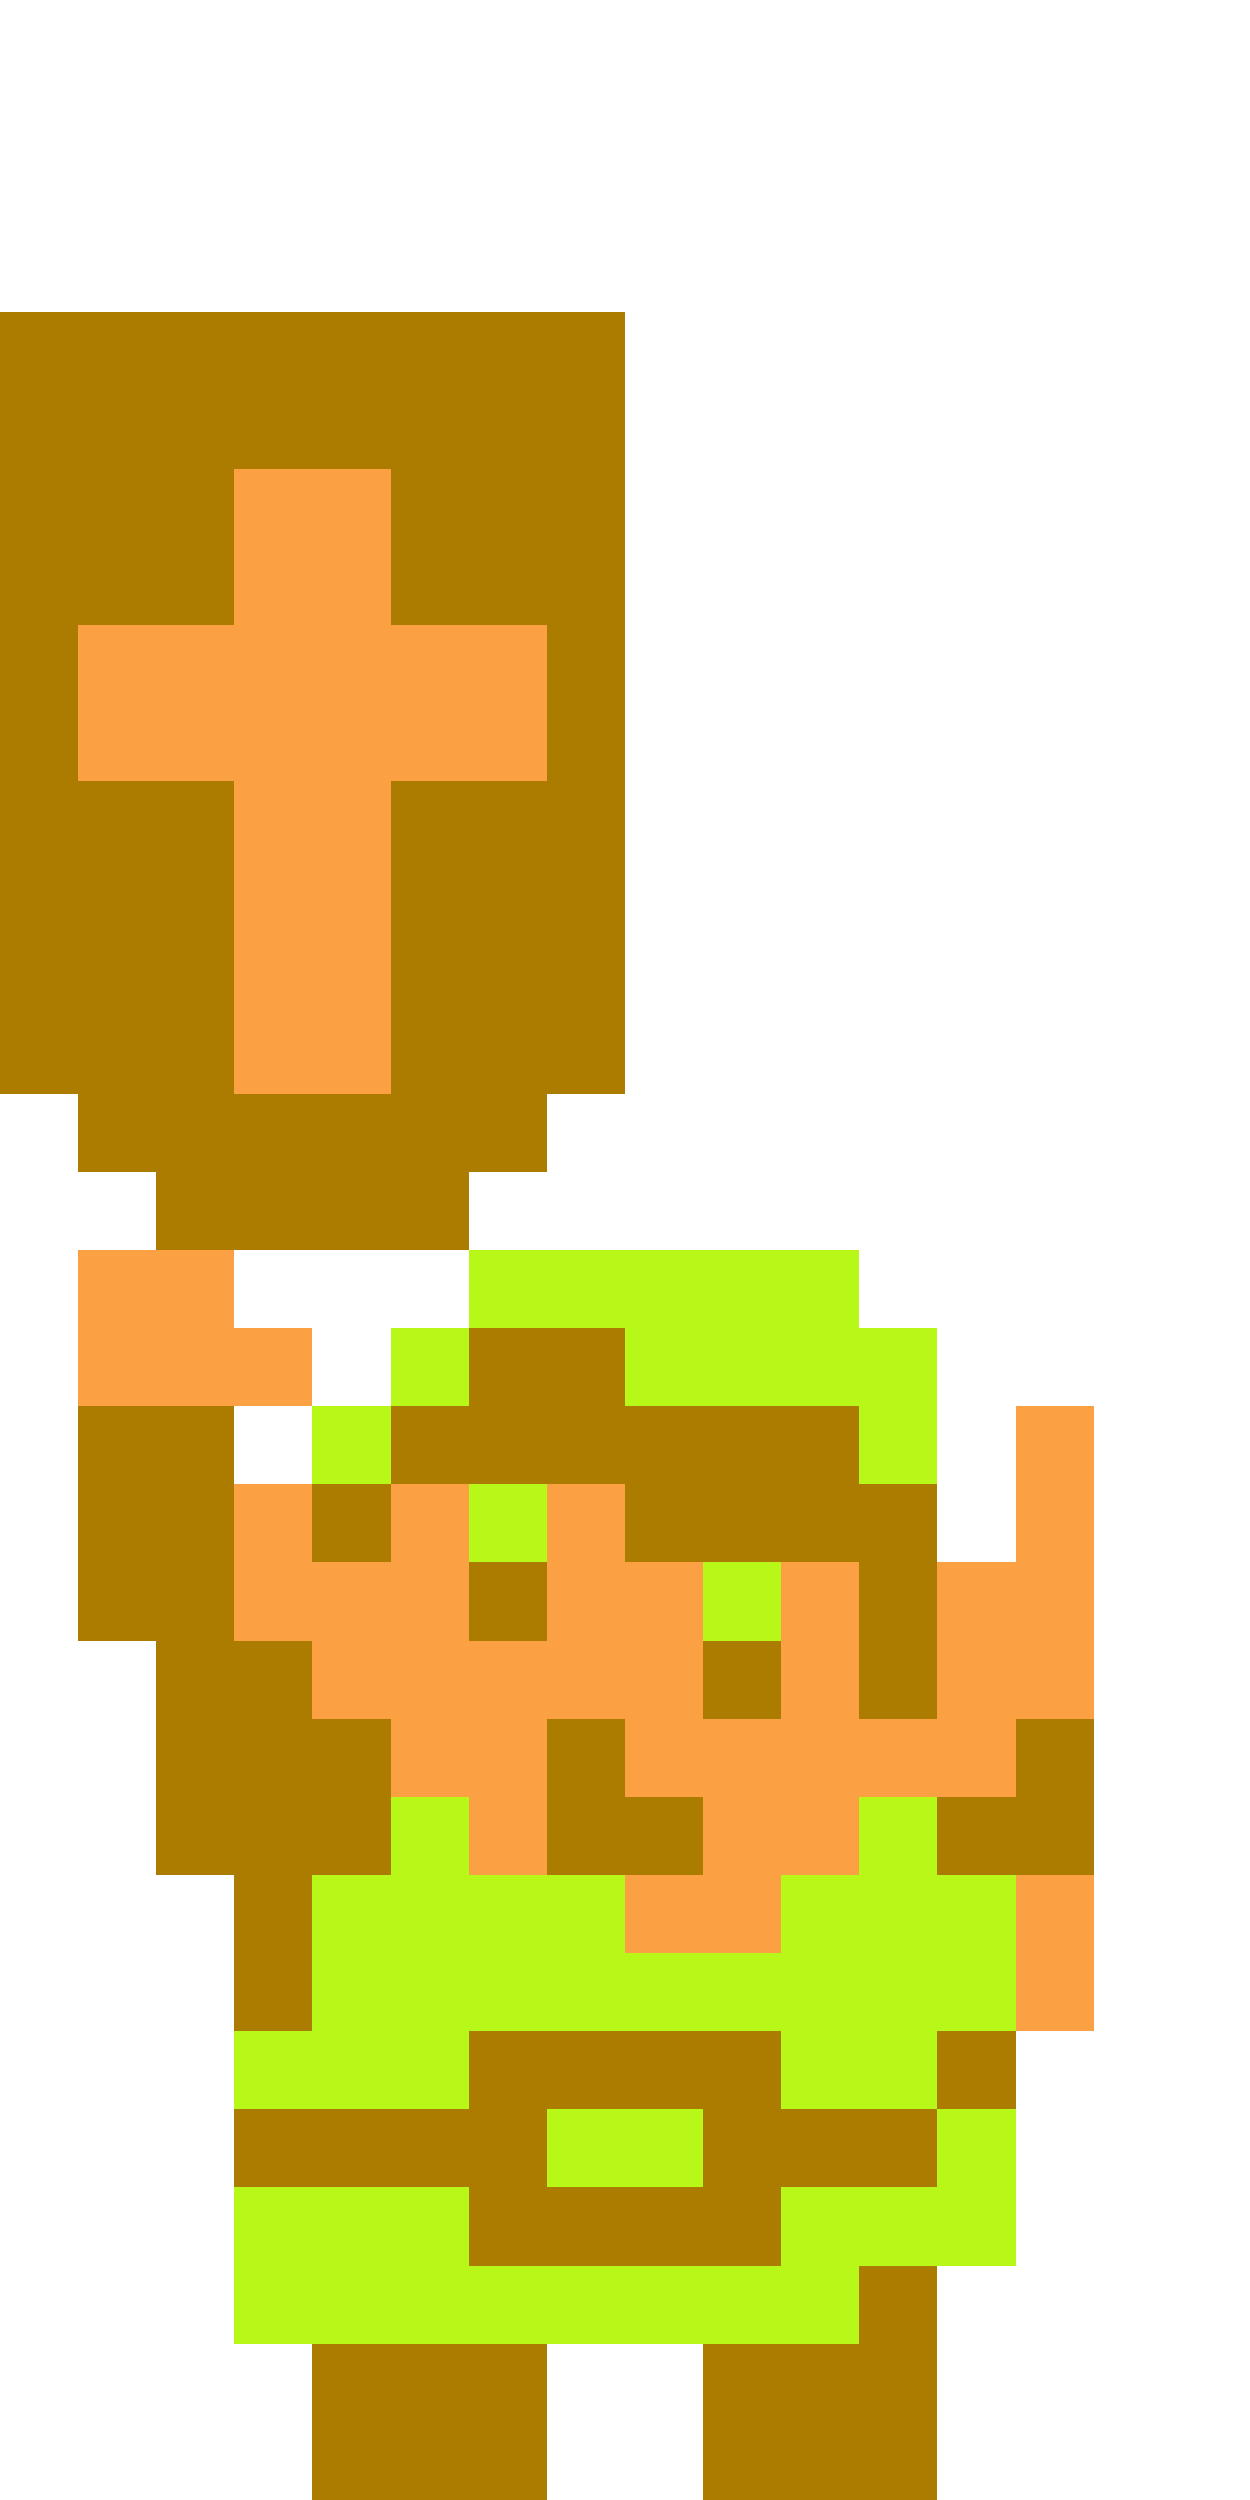
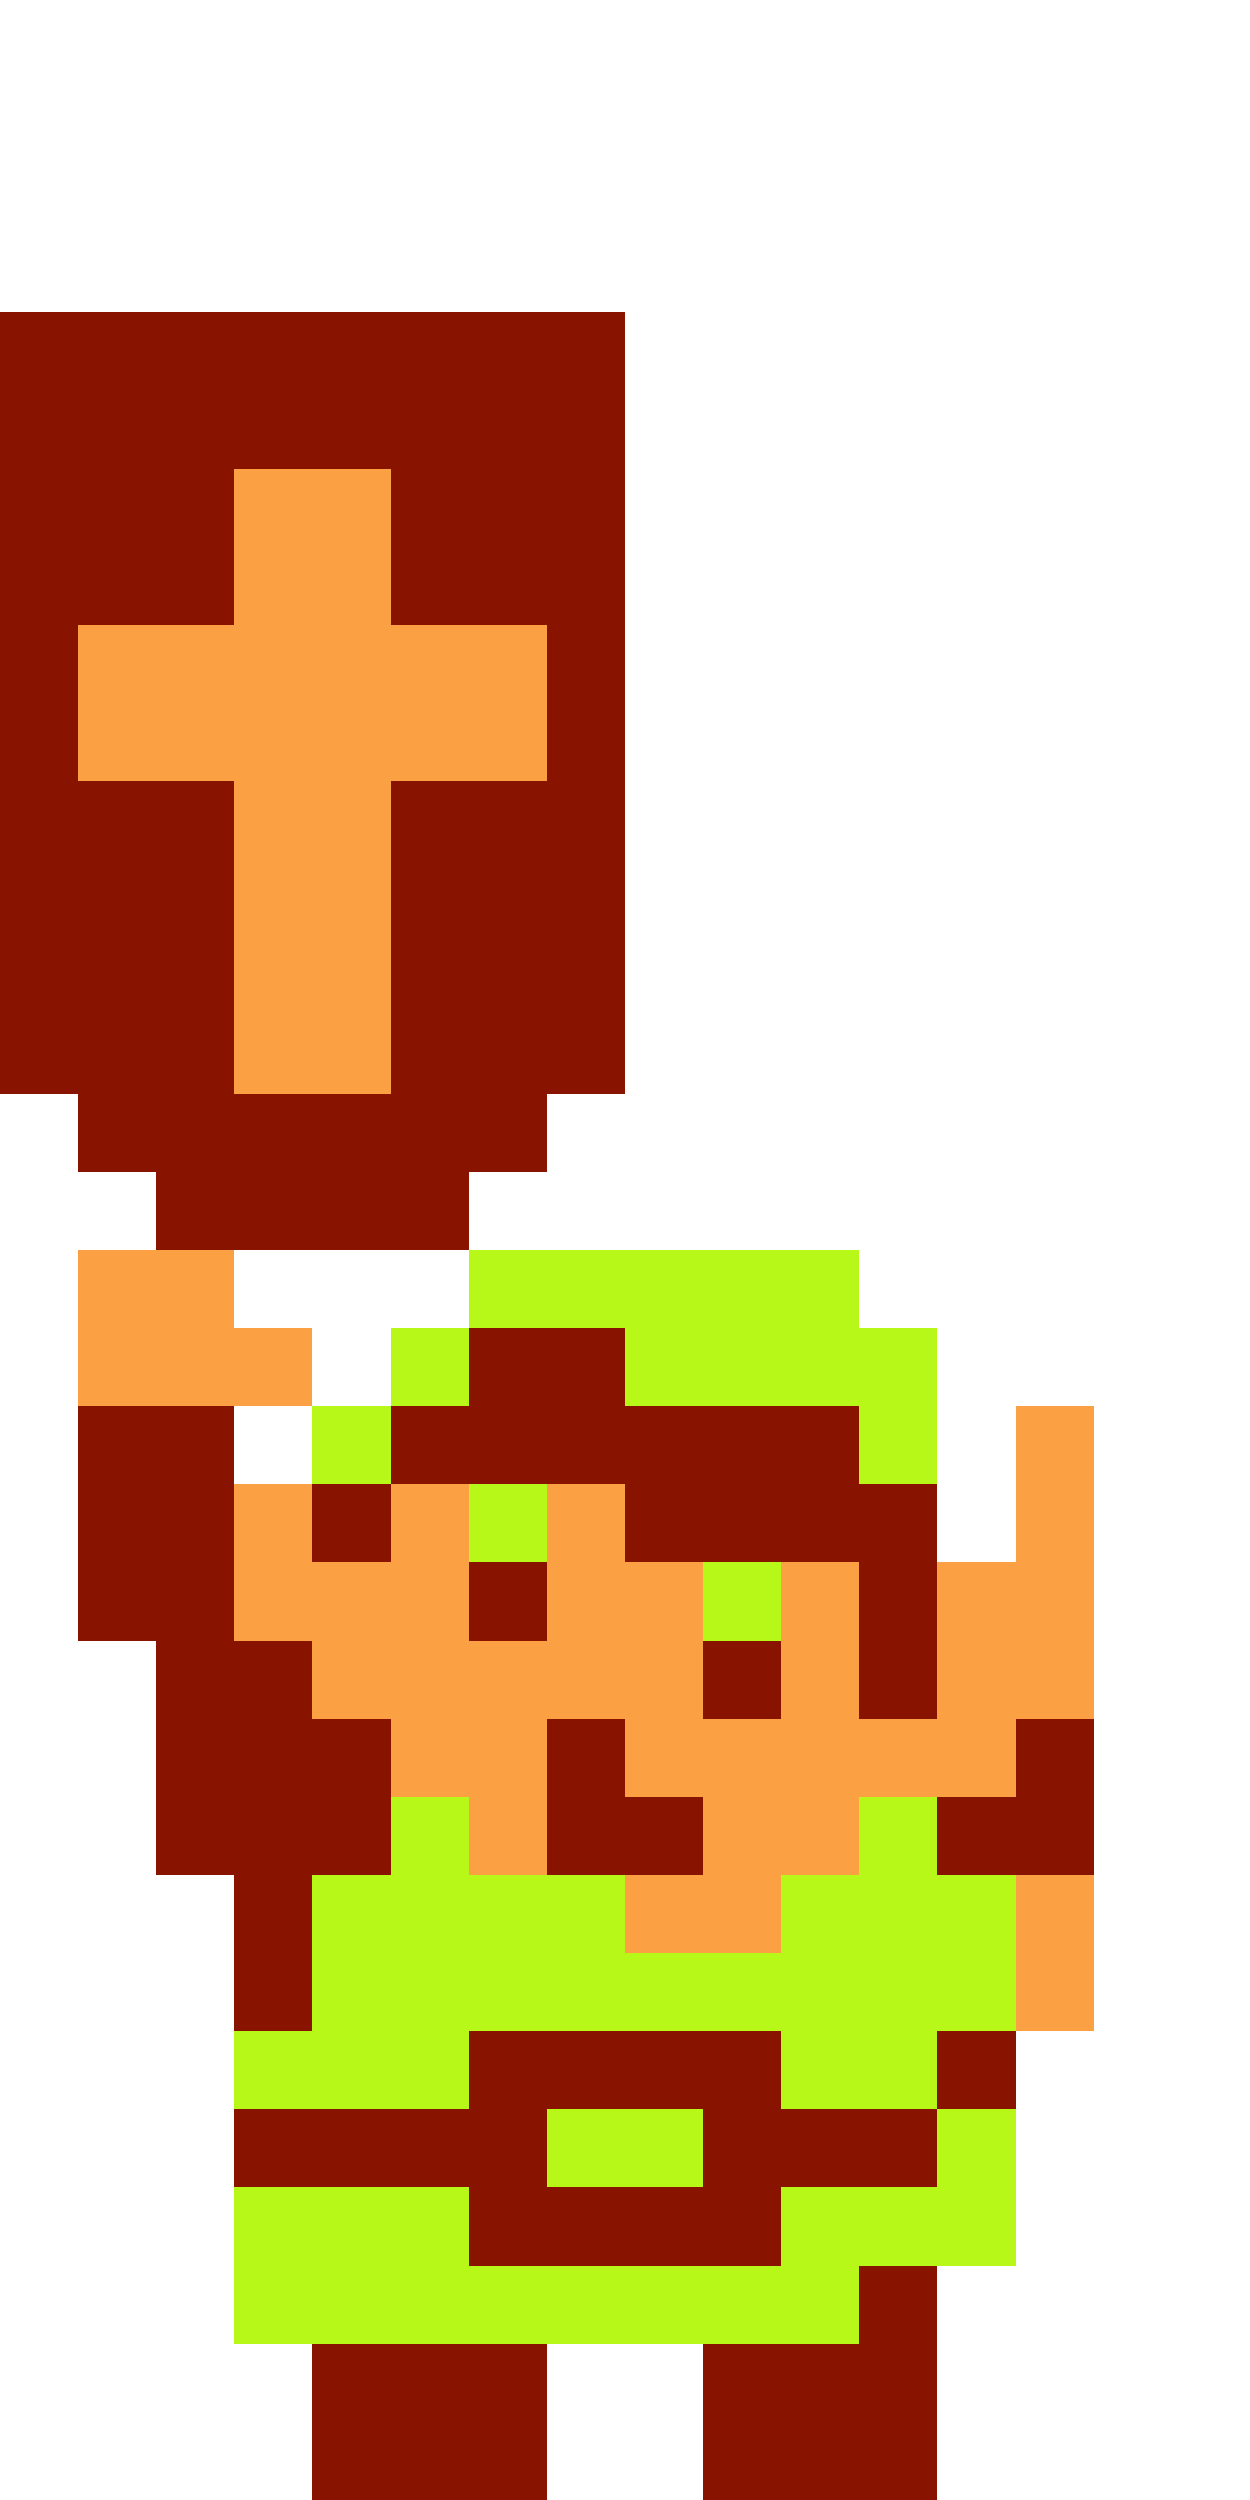
<svg xmlns="http://www.w3.org/2000/svg" viewBox="0 0 32 64" width="32" height="64" shape-rendering="crispEdges">
  <g id="frame0" opacity="1">
-     <rect x="0" y="8" width="16" height="1" fill="#ac7c00" />
-     <rect x="0" y="9" width="16" height="1" fill="#ac7c00" />
-     <rect x="0" y="10" width="16" height="1" fill="#ac7c00" />
-     <rect x="0" y="11" width="16" height="1" fill="#ac7c00" />
-     <rect x="0" y="12" width="6" height="1" fill="#ac7c00" />
+     <rect x="0" y="8" width="16" height="1" fill="#881400" />
+     <rect x="0" y="9" width="16" height="1" fill="#881400" />
+     <rect x="0" y="10" width="16" height="1" fill="#881400" />
+     <rect x="0" y="11" width="16" height="1" fill="#881400" />
+     <rect x="0" y="12" width="6" height="1" fill="#881400" />
    <rect x="6" y="12" width="4" height="1" fill="#fca044" />
-     <rect x="10" y="12" width="6" height="1" fill="#ac7c00" />
-     <rect x="0" y="13" width="6" height="1" fill="#ac7c00" />
+     <rect x="10" y="12" width="6" height="1" fill="#881400" />
+     <rect x="0" y="13" width="6" height="1" fill="#881400" />
    <rect x="6" y="13" width="4" height="1" fill="#fca044" />
-     <rect x="10" y="13" width="6" height="1" fill="#ac7c00" />
-     <rect x="0" y="14" width="6" height="1" fill="#ac7c00" />
+     <rect x="10" y="13" width="6" height="1" fill="#881400" />
+     <rect x="0" y="14" width="6" height="1" fill="#881400" />
    <rect x="6" y="14" width="4" height="1" fill="#fca044" />
-     <rect x="10" y="14" width="6" height="1" fill="#ac7c00" />
-     <rect x="0" y="15" width="6" height="1" fill="#ac7c00" />
+     <rect x="10" y="14" width="6" height="1" fill="#881400" />
+     <rect x="0" y="15" width="6" height="1" fill="#881400" />
    <rect x="6" y="15" width="4" height="1" fill="#fca044" />
-     <rect x="10" y="15" width="6" height="1" fill="#ac7c00" />
-     <rect x="0" y="16" width="2" height="1" fill="#ac7c00" />
+     <rect x="10" y="15" width="6" height="1" fill="#881400" />
+     <rect x="0" y="16" width="2" height="1" fill="#881400" />
    <rect x="2" y="16" width="12" height="1" fill="#fca044" />
-     <rect x="14" y="16" width="2" height="1" fill="#ac7c00" />
-     <rect x="0" y="17" width="2" height="1" fill="#ac7c00" />
+     <rect x="14" y="16" width="2" height="1" fill="#881400" />
+     <rect x="0" y="17" width="2" height="1" fill="#881400" />
    <rect x="2" y="17" width="12" height="1" fill="#fca044" />
-     <rect x="14" y="17" width="2" height="1" fill="#ac7c00" />
-     <rect x="0" y="18" width="2" height="1" fill="#ac7c00" />
+     <rect x="14" y="17" width="2" height="1" fill="#881400" />
+     <rect x="0" y="18" width="2" height="1" fill="#881400" />
    <rect x="2" y="18" width="12" height="1" fill="#fca044" />
-     <rect x="14" y="18" width="2" height="1" fill="#ac7c00" />
-     <rect x="0" y="19" width="2" height="1" fill="#ac7c00" />
+     <rect x="14" y="18" width="2" height="1" fill="#881400" />
+     <rect x="0" y="19" width="2" height="1" fill="#881400" />
    <rect x="2" y="19" width="12" height="1" fill="#fca044" />
-     <rect x="14" y="19" width="2" height="1" fill="#ac7c00" />
-     <rect x="0" y="20" width="6" height="1" fill="#ac7c00" />
+     <rect x="14" y="19" width="2" height="1" fill="#881400" />
+     <rect x="0" y="20" width="6" height="1" fill="#881400" />
    <rect x="6" y="20" width="4" height="1" fill="#fca044" />
-     <rect x="10" y="20" width="6" height="1" fill="#ac7c00" />
-     <rect x="0" y="21" width="6" height="1" fill="#ac7c00" />
+     <rect x="10" y="20" width="6" height="1" fill="#881400" />
+     <rect x="0" y="21" width="6" height="1" fill="#881400" />
    <rect x="6" y="21" width="4" height="1" fill="#fca044" />
-     <rect x="10" y="21" width="6" height="1" fill="#ac7c00" />
-     <rect x="0" y="22" width="6" height="1" fill="#ac7c00" />
+     <rect x="10" y="21" width="6" height="1" fill="#881400" />
+     <rect x="0" y="22" width="6" height="1" fill="#881400" />
    <rect x="6" y="22" width="4" height="1" fill="#fca044" />
-     <rect x="10" y="22" width="6" height="1" fill="#ac7c00" />
-     <rect x="0" y="23" width="6" height="1" fill="#ac7c00" />
+     <rect x="10" y="22" width="6" height="1" fill="#881400" />
+     <rect x="0" y="23" width="6" height="1" fill="#881400" />
    <rect x="6" y="23" width="4" height="1" fill="#fca044" />
-     <rect x="10" y="23" width="6" height="1" fill="#ac7c00" />
-     <rect x="0" y="24" width="6" height="1" fill="#ac7c00" />
+     <rect x="10" y="23" width="6" height="1" fill="#881400" />
+     <rect x="0" y="24" width="6" height="1" fill="#881400" />
    <rect x="6" y="24" width="4" height="1" fill="#fca044" />
-     <rect x="10" y="24" width="6" height="1" fill="#ac7c00" />
-     <rect x="0" y="25" width="6" height="1" fill="#ac7c00" />
+     <rect x="10" y="24" width="6" height="1" fill="#881400" />
+     <rect x="0" y="25" width="6" height="1" fill="#881400" />
    <rect x="6" y="25" width="4" height="1" fill="#fca044" />
-     <rect x="10" y="25" width="6" height="1" fill="#ac7c00" />
-     <rect x="0" y="26" width="6" height="1" fill="#ac7c00" />
+     <rect x="10" y="25" width="6" height="1" fill="#881400" />
+     <rect x="0" y="26" width="6" height="1" fill="#881400" />
    <rect x="6" y="26" width="4" height="1" fill="#fca044" />
-     <rect x="10" y="26" width="6" height="1" fill="#ac7c00" />
-     <rect x="0" y="27" width="6" height="1" fill="#ac7c00" />
+     <rect x="10" y="26" width="6" height="1" fill="#881400" />
+     <rect x="0" y="27" width="6" height="1" fill="#881400" />
    <rect x="6" y="27" width="4" height="1" fill="#fca044" />
-     <rect x="10" y="27" width="6" height="1" fill="#ac7c00" />
-     <rect x="2" y="28" width="12" height="1" fill="#ac7c00" />
-     <rect x="2" y="29" width="12" height="1" fill="#ac7c00" />
-     <rect x="4" y="30" width="8" height="1" fill="#ac7c00" />
-     <rect x="4" y="31" width="8" height="1" fill="#ac7c00" />
+     <rect x="10" y="27" width="6" height="1" fill="#881400" />
+     <rect x="2" y="28" width="12" height="1" fill="#881400" />
+     <rect x="2" y="29" width="12" height="1" fill="#881400" />
+     <rect x="4" y="30" width="8" height="1" fill="#881400" />
+     <rect x="4" y="31" width="8" height="1" fill="#881400" />
    <rect x="2" y="32" width="4" height="1" fill="#fca044" />
    <rect x="12" y="32" width="10" height="1" fill="#b8f818" />
    <rect x="2" y="33" width="4" height="1" fill="#fca044" />
    <rect x="12" y="33" width="10" height="1" fill="#b8f818" />
    <rect x="2" y="34" width="6" height="1" fill="#fca044" />
    <rect x="10" y="34" width="2" height="1" fill="#b8f818" />
-     <rect x="12" y="34" width="4" height="1" fill="#ac7c00" />
+     <rect x="12" y="34" width="4" height="1" fill="#881400" />
    <rect x="16" y="34" width="8" height="1" fill="#b8f818" />
    <rect x="2" y="35" width="6" height="1" fill="#fca044" />
    <rect x="10" y="35" width="2" height="1" fill="#b8f818" />
-     <rect x="12" y="35" width="4" height="1" fill="#ac7c00" />
+     <rect x="12" y="35" width="4" height="1" fill="#881400" />
    <rect x="16" y="35" width="8" height="1" fill="#b8f818" />
-     <rect x="2" y="36" width="4" height="1" fill="#ac7c00" />
+     <rect x="2" y="36" width="4" height="1" fill="#881400" />
    <rect x="8" y="36" width="2" height="1" fill="#b8f818" />
-     <rect x="10" y="36" width="12" height="1" fill="#ac7c00" />
+     <rect x="10" y="36" width="12" height="1" fill="#881400" />
    <rect x="22" y="36" width="2" height="1" fill="#b8f818" />
    <rect x="26" y="36" width="2" height="1" fill="#fca044" />
-     <rect x="2" y="37" width="4" height="1" fill="#ac7c00" />
+     <rect x="2" y="37" width="4" height="1" fill="#881400" />
    <rect x="8" y="37" width="2" height="1" fill="#b8f818" />
-     <rect x="10" y="37" width="12" height="1" fill="#ac7c00" />
+     <rect x="10" y="37" width="12" height="1" fill="#881400" />
    <rect x="22" y="37" width="2" height="1" fill="#b8f818" />
    <rect x="26" y="37" width="2" height="1" fill="#fca044" />
-     <rect x="2" y="38" width="4" height="1" fill="#ac7c00" />
+     <rect x="2" y="38" width="4" height="1" fill="#881400" />
    <rect x="6" y="38" width="2" height="1" fill="#fca044" />
-     <rect x="8" y="38" width="2" height="1" fill="#ac7c00" />
+     <rect x="8" y="38" width="2" height="1" fill="#881400" />
    <rect x="10" y="38" width="2" height="1" fill="#fca044" />
    <rect x="12" y="38" width="2" height="1" fill="#b8f818" />
    <rect x="14" y="38" width="2" height="1" fill="#fca044" />
-     <rect x="16" y="38" width="8" height="1" fill="#ac7c00" />
+     <rect x="16" y="38" width="8" height="1" fill="#881400" />
    <rect x="26" y="38" width="2" height="1" fill="#fca044" />
-     <rect x="2" y="39" width="4" height="1" fill="#ac7c00" />
+     <rect x="2" y="39" width="4" height="1" fill="#881400" />
    <rect x="6" y="39" width="2" height="1" fill="#fca044" />
-     <rect x="8" y="39" width="2" height="1" fill="#ac7c00" />
+     <rect x="8" y="39" width="2" height="1" fill="#881400" />
    <rect x="10" y="39" width="2" height="1" fill="#fca044" />
    <rect x="12" y="39" width="2" height="1" fill="#b8f818" />
    <rect x="14" y="39" width="2" height="1" fill="#fca044" />
-     <rect x="16" y="39" width="8" height="1" fill="#ac7c00" />
+     <rect x="16" y="39" width="8" height="1" fill="#881400" />
    <rect x="26" y="39" width="2" height="1" fill="#fca044" />
-     <rect x="2" y="40" width="4" height="1" fill="#ac7c00" />
+     <rect x="2" y="40" width="4" height="1" fill="#881400" />
    <rect x="6" y="40" width="6" height="1" fill="#fca044" />
-     <rect x="12" y="40" width="2" height="1" fill="#ac7c00" />
+     <rect x="12" y="40" width="2" height="1" fill="#881400" />
    <rect x="14" y="40" width="4" height="1" fill="#fca044" />
    <rect x="18" y="40" width="2" height="1" fill="#b8f818" />
    <rect x="20" y="40" width="2" height="1" fill="#fca044" />
-     <rect x="22" y="40" width="2" height="1" fill="#ac7c00" />
+     <rect x="22" y="40" width="2" height="1" fill="#881400" />
    <rect x="24" y="40" width="4" height="1" fill="#fca044" />
-     <rect x="2" y="41" width="4" height="1" fill="#ac7c00" />
+     <rect x="2" y="41" width="4" height="1" fill="#881400" />
    <rect x="6" y="41" width="6" height="1" fill="#fca044" />
-     <rect x="12" y="41" width="2" height="1" fill="#ac7c00" />
+     <rect x="12" y="41" width="2" height="1" fill="#881400" />
    <rect x="14" y="41" width="4" height="1" fill="#fca044" />
    <rect x="18" y="41" width="2" height="1" fill="#b8f818" />
    <rect x="20" y="41" width="2" height="1" fill="#fca044" />
-     <rect x="22" y="41" width="2" height="1" fill="#ac7c00" />
+     <rect x="22" y="41" width="2" height="1" fill="#881400" />
    <rect x="24" y="41" width="4" height="1" fill="#fca044" />
-     <rect x="4" y="42" width="4" height="1" fill="#ac7c00" />
+     <rect x="4" y="42" width="4" height="1" fill="#881400" />
    <rect x="8" y="42" width="10" height="1" fill="#fca044" />
-     <rect x="18" y="42" width="2" height="1" fill="#ac7c00" />
+     <rect x="18" y="42" width="2" height="1" fill="#881400" />
    <rect x="20" y="42" width="2" height="1" fill="#fca044" />
-     <rect x="22" y="42" width="2" height="1" fill="#ac7c00" />
+     <rect x="22" y="42" width="2" height="1" fill="#881400" />
    <rect x="24" y="42" width="4" height="1" fill="#fca044" />
-     <rect x="4" y="43" width="4" height="1" fill="#ac7c00" />
+     <rect x="4" y="43" width="4" height="1" fill="#881400" />
    <rect x="8" y="43" width="10" height="1" fill="#fca044" />
-     <rect x="18" y="43" width="2" height="1" fill="#ac7c00" />
+     <rect x="18" y="43" width="2" height="1" fill="#881400" />
    <rect x="20" y="43" width="2" height="1" fill="#fca044" />
-     <rect x="22" y="43" width="2" height="1" fill="#ac7c00" />
+     <rect x="22" y="43" width="2" height="1" fill="#881400" />
    <rect x="24" y="43" width="4" height="1" fill="#fca044" />
-     <rect x="4" y="44" width="6" height="1" fill="#ac7c00" />
+     <rect x="4" y="44" width="6" height="1" fill="#881400" />
    <rect x="10" y="44" width="4" height="1" fill="#fca044" />
-     <rect x="14" y="44" width="2" height="1" fill="#ac7c00" />
+     <rect x="14" y="44" width="2" height="1" fill="#881400" />
    <rect x="16" y="44" width="10" height="1" fill="#fca044" />
-     <rect x="26" y="44" width="2" height="1" fill="#ac7c00" />
-     <rect x="4" y="45" width="6" height="1" fill="#ac7c00" />
+     <rect x="26" y="44" width="2" height="1" fill="#881400" />
+     <rect x="4" y="45" width="6" height="1" fill="#881400" />
    <rect x="10" y="45" width="4" height="1" fill="#fca044" />
-     <rect x="14" y="45" width="2" height="1" fill="#ac7c00" />
+     <rect x="14" y="45" width="2" height="1" fill="#881400" />
    <rect x="16" y="45" width="10" height="1" fill="#fca044" />
-     <rect x="26" y="45" width="2" height="1" fill="#ac7c00" />
-     <rect x="4" y="46" width="6" height="1" fill="#ac7c00" />
+     <rect x="26" y="45" width="2" height="1" fill="#881400" />
+     <rect x="4" y="46" width="6" height="1" fill="#881400" />
    <rect x="10" y="46" width="2" height="1" fill="#b8f818" />
    <rect x="12" y="46" width="2" height="1" fill="#fca044" />
-     <rect x="14" y="46" width="4" height="1" fill="#ac7c00" />
+     <rect x="14" y="46" width="4" height="1" fill="#881400" />
    <rect x="18" y="46" width="4" height="1" fill="#fca044" />
    <rect x="22" y="46" width="2" height="1" fill="#b8f818" />
-     <rect x="24" y="46" width="4" height="1" fill="#ac7c00" />
-     <rect x="4" y="47" width="6" height="1" fill="#ac7c00" />
+     <rect x="24" y="46" width="4" height="1" fill="#881400" />
+     <rect x="4" y="47" width="6" height="1" fill="#881400" />
    <rect x="10" y="47" width="2" height="1" fill="#b8f818" />
    <rect x="12" y="47" width="2" height="1" fill="#fca044" />
-     <rect x="14" y="47" width="4" height="1" fill="#ac7c00" />
+     <rect x="14" y="47" width="4" height="1" fill="#881400" />
    <rect x="18" y="47" width="4" height="1" fill="#fca044" />
    <rect x="22" y="47" width="2" height="1" fill="#b8f818" />
-     <rect x="24" y="47" width="4" height="1" fill="#ac7c00" />
-     <rect x="6" y="48" width="2" height="1" fill="#ac7c00" />
+     <rect x="24" y="47" width="4" height="1" fill="#881400" />
+     <rect x="6" y="48" width="2" height="1" fill="#881400" />
    <rect x="8" y="48" width="8" height="1" fill="#b8f818" />
    <rect x="16" y="48" width="4" height="1" fill="#fca044" />
    <rect x="20" y="48" width="6" height="1" fill="#b8f818" />
    <rect x="26" y="48" width="2" height="1" fill="#fca044" />
-     <rect x="6" y="49" width="2" height="1" fill="#ac7c00" />
+     <rect x="6" y="49" width="2" height="1" fill="#881400" />
    <rect x="8" y="49" width="8" height="1" fill="#b8f818" />
    <rect x="16" y="49" width="4" height="1" fill="#fca044" />
    <rect x="20" y="49" width="6" height="1" fill="#b8f818" />
    <rect x="26" y="49" width="2" height="1" fill="#fca044" />
-     <rect x="6" y="50" width="2" height="1" fill="#ac7c00" />
+     <rect x="6" y="50" width="2" height="1" fill="#881400" />
    <rect x="8" y="50" width="18" height="1" fill="#b8f818" />
    <rect x="26" y="50" width="2" height="1" fill="#fca044" />
-     <rect x="6" y="51" width="2" height="1" fill="#ac7c00" />
+     <rect x="6" y="51" width="2" height="1" fill="#881400" />
    <rect x="8" y="51" width="18" height="1" fill="#b8f818" />
    <rect x="26" y="51" width="2" height="1" fill="#fca044" />
    <rect x="6" y="52" width="6" height="1" fill="#b8f818" />
-     <rect x="12" y="52" width="8" height="1" fill="#ac7c00" />
+     <rect x="12" y="52" width="8" height="1" fill="#881400" />
    <rect x="20" y="52" width="4" height="1" fill="#b8f818" />
-     <rect x="24" y="52" width="2" height="1" fill="#ac7c00" />
+     <rect x="24" y="52" width="2" height="1" fill="#881400" />
    <rect x="6" y="53" width="6" height="1" fill="#b8f818" />
-     <rect x="12" y="53" width="8" height="1" fill="#ac7c00" />
+     <rect x="12" y="53" width="8" height="1" fill="#881400" />
    <rect x="20" y="53" width="4" height="1" fill="#b8f818" />
-     <rect x="24" y="53" width="2" height="1" fill="#ac7c00" />
-     <rect x="6" y="54" width="8" height="1" fill="#ac7c00" />
+     <rect x="24" y="53" width="2" height="1" fill="#881400" />
+     <rect x="6" y="54" width="8" height="1" fill="#881400" />
    <rect x="14" y="54" width="4" height="1" fill="#b8f818" />
-     <rect x="18" y="54" width="6" height="1" fill="#ac7c00" />
+     <rect x="18" y="54" width="6" height="1" fill="#881400" />
    <rect x="24" y="54" width="2" height="1" fill="#b8f818" />
-     <rect x="6" y="55" width="8" height="1" fill="#ac7c00" />
+     <rect x="6" y="55" width="8" height="1" fill="#881400" />
    <rect x="14" y="55" width="4" height="1" fill="#b8f818" />
-     <rect x="18" y="55" width="6" height="1" fill="#ac7c00" />
+     <rect x="18" y="55" width="6" height="1" fill="#881400" />
    <rect x="24" y="55" width="2" height="1" fill="#b8f818" />
    <rect x="6" y="56" width="6" height="1" fill="#b8f818" />
-     <rect x="12" y="56" width="8" height="1" fill="#ac7c00" />
+     <rect x="12" y="56" width="8" height="1" fill="#881400" />
    <rect x="20" y="56" width="6" height="1" fill="#b8f818" />
    <rect x="6" y="57" width="6" height="1" fill="#b8f818" />
-     <rect x="12" y="57" width="8" height="1" fill="#ac7c00" />
+     <rect x="12" y="57" width="8" height="1" fill="#881400" />
    <rect x="20" y="57" width="6" height="1" fill="#b8f818" />
    <rect x="6" y="58" width="16" height="1" fill="#b8f818" />
-     <rect x="22" y="58" width="2" height="1" fill="#ac7c00" />
+     <rect x="22" y="58" width="2" height="1" fill="#881400" />
    <rect x="6" y="59" width="16" height="1" fill="#b8f818" />
-     <rect x="22" y="59" width="2" height="1" fill="#ac7c00" />
-     <rect x="8" y="60" width="6" height="1" fill="#ac7c00" />
-     <rect x="18" y="60" width="6" height="1" fill="#ac7c00" />
-     <rect x="8" y="61" width="6" height="1" fill="#ac7c00" />
-     <rect x="18" y="61" width="6" height="1" fill="#ac7c00" />
-     <rect x="8" y="62" width="6" height="1" fill="#ac7c00" />
-     <rect x="18" y="62" width="6" height="1" fill="#ac7c00" />
-     <rect x="8" y="63" width="6" height="1" fill="#ac7c00" />
-     <rect x="18" y="63" width="6" height="1" fill="#ac7c00" />
+     <rect x="22" y="59" width="2" height="1" fill="#881400" />
+     <rect x="8" y="60" width="6" height="1" fill="#881400" />
+     <rect x="18" y="60" width="6" height="1" fill="#881400" />
+     <rect x="8" y="61" width="6" height="1" fill="#881400" />
+     <rect x="18" y="61" width="6" height="1" fill="#881400" />
+     <rect x="8" y="62" width="6" height="1" fill="#881400" />
+     <rect x="18" y="62" width="6" height="1" fill="#881400" />
+     <rect x="8" y="63" width="6" height="1" fill="#881400" />
+     <rect x="18" y="63" width="6" height="1" fill="#881400" />
  </g>
</svg>
